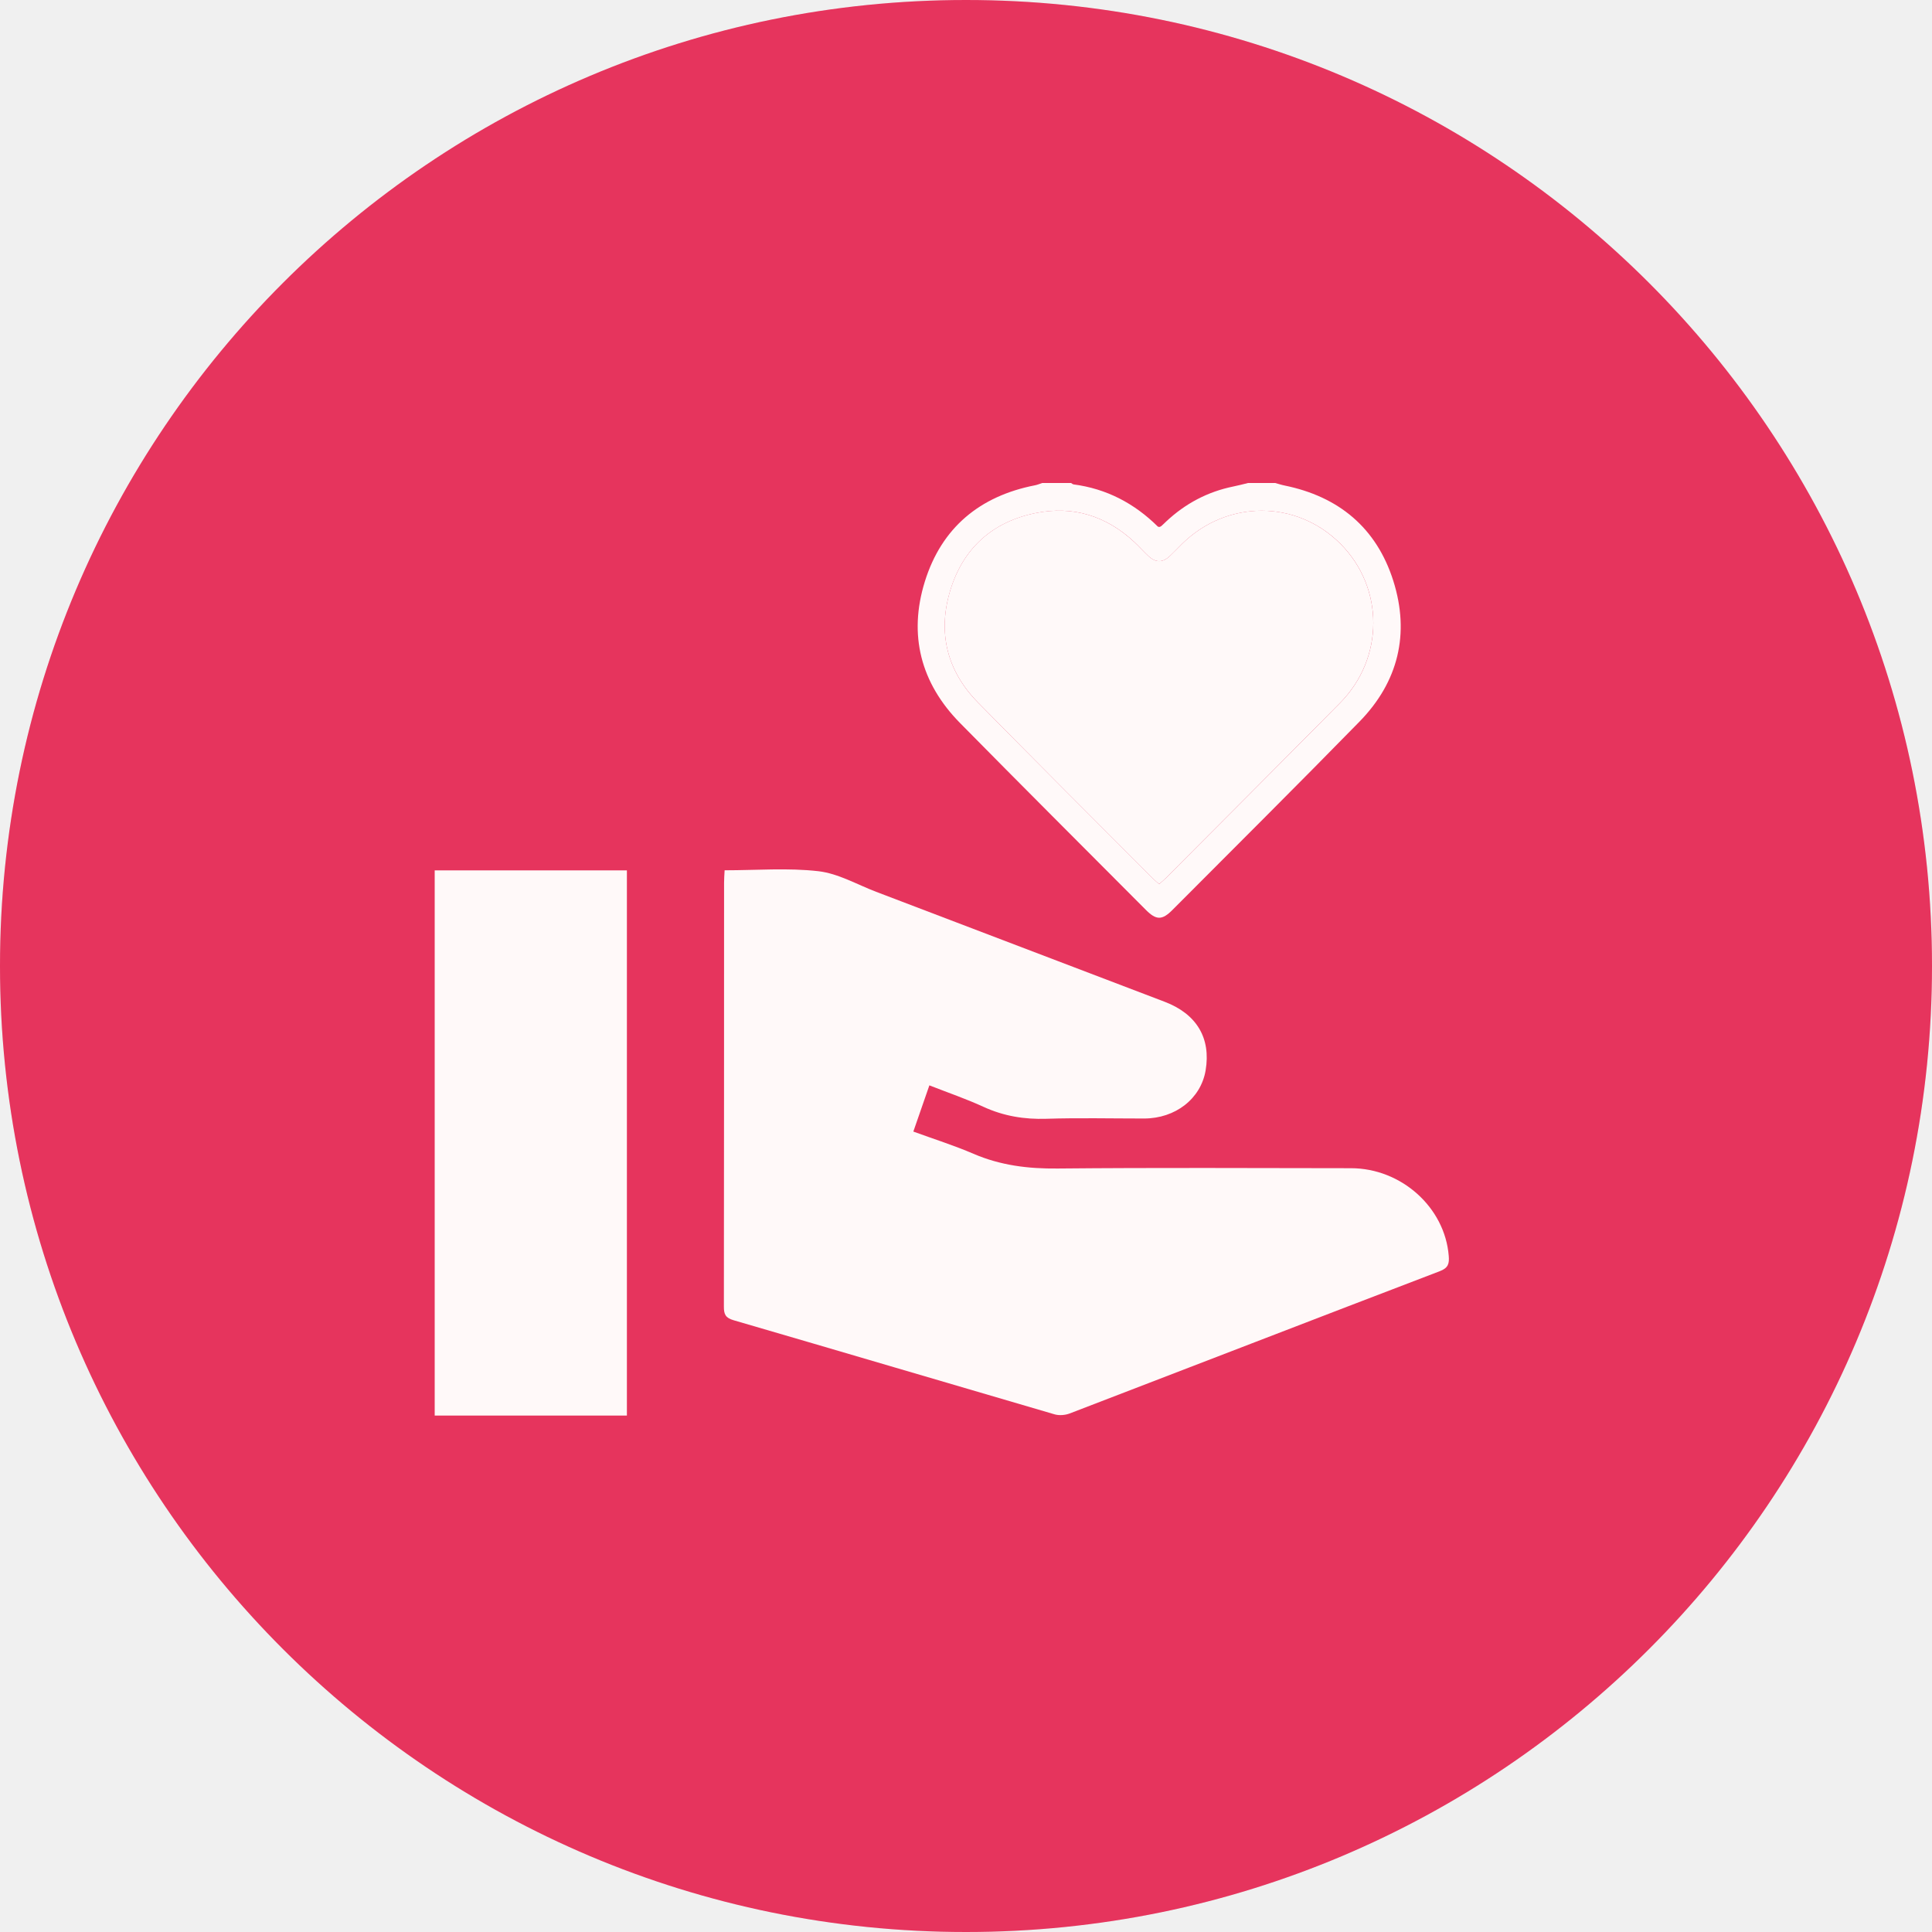
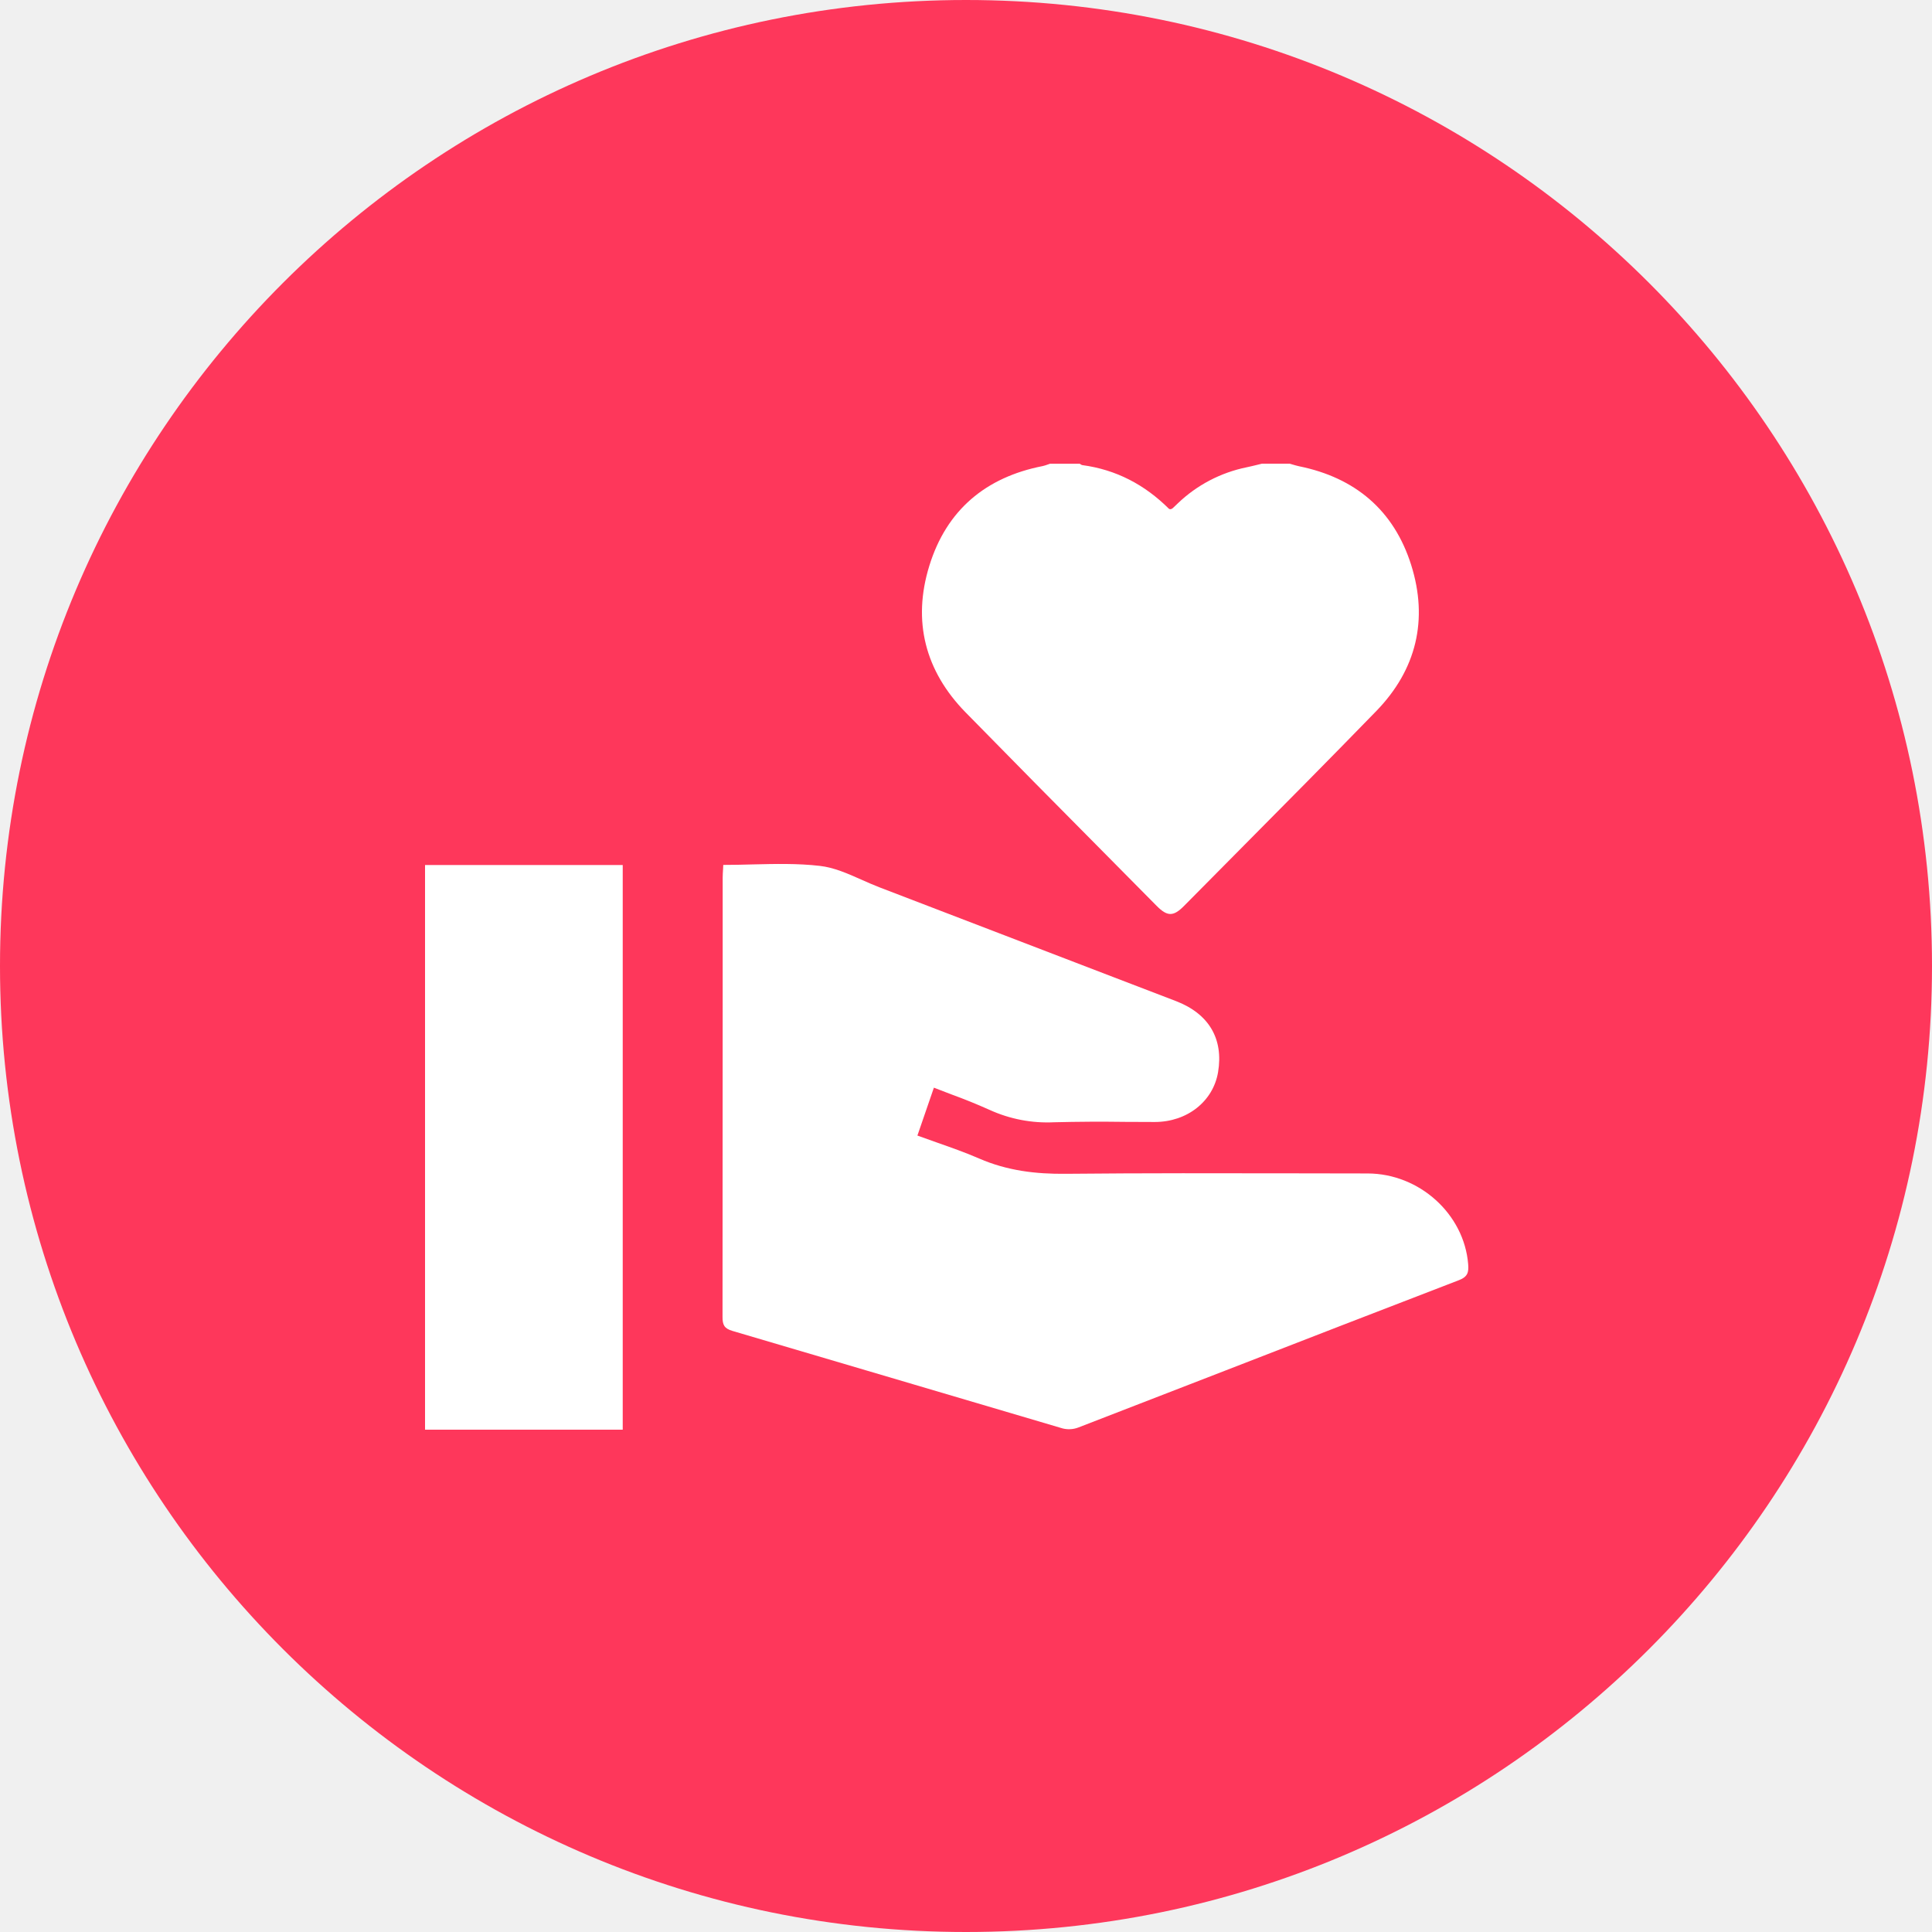
- <svg xmlns="http://www.w3.org/2000/svg" width="50" height="50" viewBox="0 0 50 50" fill="none">
-   <g clip-path="url(#clip0_4109_1622)">
-     <rect width="50" height="50" rx="25" fill="#FE375B" />
-     <rect width="50" height="50" fill="#381E72" fill-opacity="0.12" />
-     <g clip-path="url(#clip1_4109_1622)">
-       <path d="M18.756 22.523C19.58 22.523 20.389 22.456 21.182 22.547C21.693 22.606 22.179 22.891 22.675 23.08C25.163 24.027 27.651 24.976 30.139 25.925C30.971 26.241 31.343 26.867 31.201 27.704C31.076 28.434 30.422 28.946 29.609 28.947C28.766 28.947 27.922 28.927 27.078 28.954C26.509 28.972 25.976 28.885 25.453 28.645C25.008 28.44 24.542 28.281 24.052 28.089C23.915 28.485 23.782 28.868 23.637 29.285C24.169 29.479 24.692 29.644 25.194 29.86C25.895 30.162 26.613 30.249 27.369 30.241C29.9 30.217 32.431 30.23 34.962 30.233C36.267 30.234 37.392 31.248 37.493 32.499C37.51 32.7 37.484 32.814 37.26 32.899C34.066 34.119 30.877 35.355 27.685 36.58C27.566 36.625 27.413 36.638 27.292 36.603C24.522 35.794 21.755 34.974 18.984 34.167C18.777 34.106 18.733 34.015 18.734 33.814C18.739 30.156 18.738 26.497 18.739 22.84C18.739 22.741 18.747 22.643 18.753 22.524L18.756 22.523Z" fill="#FFF9F9" />
-       <path d="M11.25 22.525H16.224V36.635H11.25V22.525Z" fill="#FFF9F9" />
-     </g>
-     <g clip-path="url(#clip2_4109_1622)">
-       <path d="M33.002 12.5C33.081 12.521 33.159 12.548 33.239 12.564C34.645 12.849 35.623 13.659 36.058 15.03C36.492 16.4 36.189 17.648 35.182 18.677C33.582 20.314 31.958 21.927 30.343 23.549C30.075 23.819 29.923 23.818 29.653 23.546C28.049 21.936 26.441 20.331 24.846 18.712C23.829 17.679 23.505 16.433 23.935 15.05C24.369 13.655 25.358 12.838 26.787 12.559C26.85 12.547 26.911 12.52 26.972 12.5C27.221 12.5 27.47 12.5 27.72 12.5C27.741 12.512 27.761 12.533 27.783 12.536C28.635 12.648 29.355 13.025 29.964 13.627C29.974 13.637 29.995 13.634 30.01 13.637C30.025 13.63 30.042 13.626 30.054 13.615C30.098 13.577 30.139 13.536 30.181 13.496C30.677 13.031 31.255 12.725 31.92 12.59C32.049 12.564 32.176 12.53 32.304 12.499C32.537 12.499 32.769 12.499 33.002 12.499V12.5ZM29.999 22.881C30.064 22.823 30.121 22.776 30.172 22.725C31.676 21.215 33.183 19.708 34.681 18.192C35.827 17.032 35.826 15.213 34.691 14.073C33.552 12.931 31.753 12.932 30.591 14.076C30.484 14.181 30.383 14.291 30.273 14.393C30.089 14.565 29.909 14.565 29.724 14.393C29.596 14.273 29.48 14.142 29.352 14.023C28.625 13.349 27.767 13.082 26.8 13.279C25.69 13.504 24.932 14.182 24.598 15.264C24.26 16.357 24.501 17.355 25.303 18.174C26.802 19.701 28.318 21.21 29.828 22.726C29.879 22.778 29.936 22.825 30 22.882L29.999 22.881Z" fill="#FFF9F9" />
-       <path d="M29.999 22.881C29.935 22.824 29.878 22.778 29.827 22.726C28.317 21.21 26.801 19.701 25.303 18.173C24.5 17.354 24.26 16.356 24.597 15.264C24.932 14.181 25.69 13.503 26.799 13.278C27.767 13.082 28.625 13.349 29.351 14.023C29.479 14.142 29.596 14.273 29.723 14.392C29.909 14.565 30.089 14.564 30.273 14.393C30.382 14.291 30.484 14.181 30.591 14.076C31.753 12.931 33.551 12.93 34.69 14.073C35.826 15.213 35.827 17.031 34.68 18.192C33.182 19.707 31.675 21.214 30.172 22.724C30.12 22.777 30.063 22.823 29.998 22.881L29.999 22.881Z" fill="#FFF9F9" />
-     </g>
-   </g>
-   <defs>
-     <clipPath id="clip0_4109_1622">
-       <rect width="50" height="50" rx="25" fill="white" />
-     </clipPath>
-     <clipPath id="clip1_4109_1622">
-       <rect width="26.25" height="14.135" fill="white" transform="translate(11.25 22.5)" />
-     </clipPath>
-     <clipPath id="clip2_4109_1622">
-       <rect width="12.5" height="11.25" fill="white" transform="translate(23.75 12.5)" />
-     </clipPath>
-   </defs>
+ <svg xmlns="http://www.w3.org/2000/svg" fill="none" viewBox="0 0 50 50">
+   <path fill="#FE375B" d="M50 25C50 11.193 38.807 0 25 0S0 11.193 0 25s11.193 25 25 25 25-11.193 25-25Z" />
+   <path fill="white" d="m33.378 12 .077.023c.055.016.11.032.166.044 1.446.294 2.452 1.134 2.9 2.554.447 1.419.135 2.711-.9 3.778-1.195 1.23-2.401 2.446-3.608 3.663-.457.46-.914.921-1.37 1.383-.276.28-.433.278-.711-.003l-1.316-1.33a772.115 772.115 0 0 1-3.628-3.677c-1.046-1.07-1.38-2.361-.937-3.793.446-1.445 1.463-2.292 2.933-2.58.045-.009.088-.025.131-.04l.06-.021h.768l.022.014c.014.01.029.02.044.022.876.117 1.617.507 2.244 1.131.006.007.019.008.032.009l.015.001a.252.252 0 0 1 .015-.006.101.101 0 0 0 .03-.016l.096-.09.035-.034a3.619 3.619 0 0 1 1.789-.939c.088-.018.176-.04.263-.061L32.66 12h.718ZM19.477 22.371c.588-.014 1.168-.028 1.74.038.37.042.727.201 1.084.36.15.067.3.133.452.192 2.015.772 4.03 1.546 6.045 2.32l1.633.626c.855.328 1.238.977 1.092 1.844-.129.755-.801 1.285-1.637 1.286-.257 0-.514-.001-.77-.003a47.243 47.243 0 0 0-1.834.01 3.603 3.603 0 0 1-1.671-.32 14.746 14.746 0 0 0-.986-.4c-.15-.057-.302-.114-.456-.175l-.415 1.206-.012.033c.168.062.335.12.501.179.375.132.743.261 1.101.417.72.313 1.46.402 2.238.394 2.017-.02 4.035-.015 6.053-.012h.004c.584.002 1.169.003 1.753.003 1.343.002 2.5 1.052 2.604 2.348.017.208-.01.326-.24.414-2.017.776-4.032 1.557-6.047 2.34-1.267.49-2.535.983-3.803 1.473a.676.676 0 0 1-.404.024l-3.828-1.131h-.001l-.002-.001c-1.572-.465-3.143-.93-4.715-1.392-.213-.062-.258-.157-.257-.365.003-2.706.004-5.413.004-8.12v-3.247c0-.071.005-.142.01-.22l.005-.107.003-.001c.253 0 .506-.006.756-.013ZM11 22.386h5.116V37H11V22.386Z" />
</svg>
